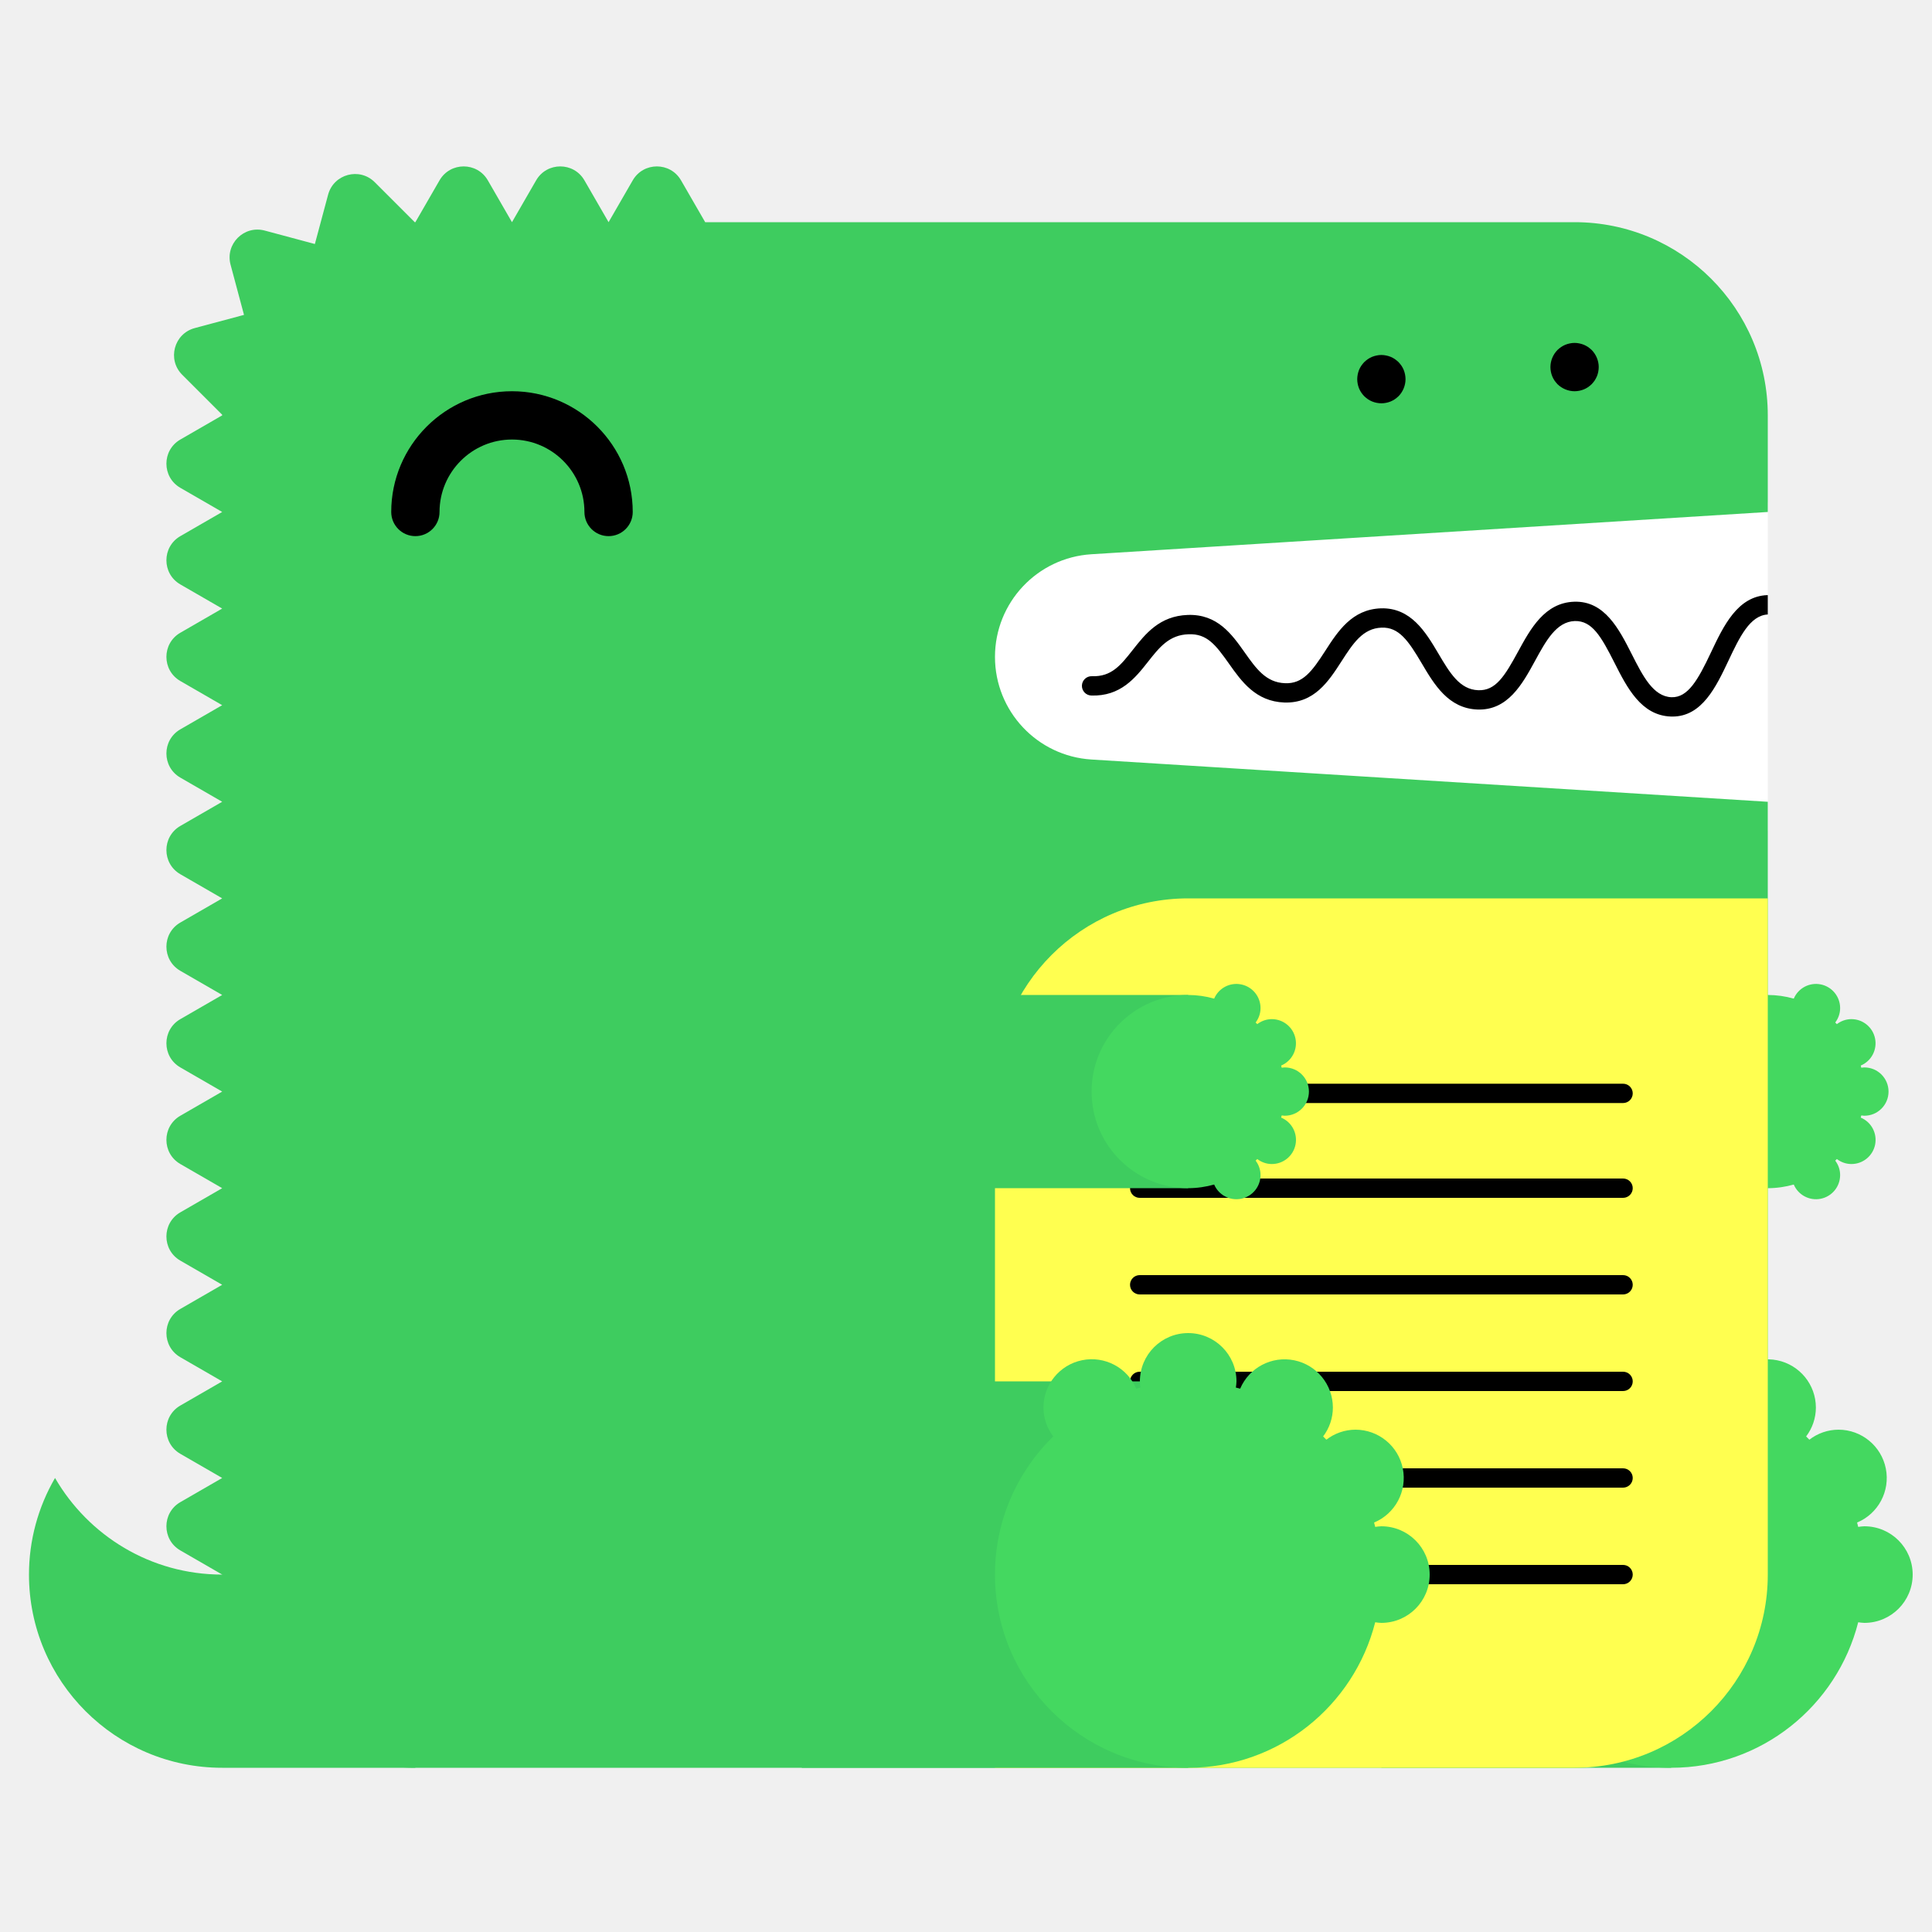
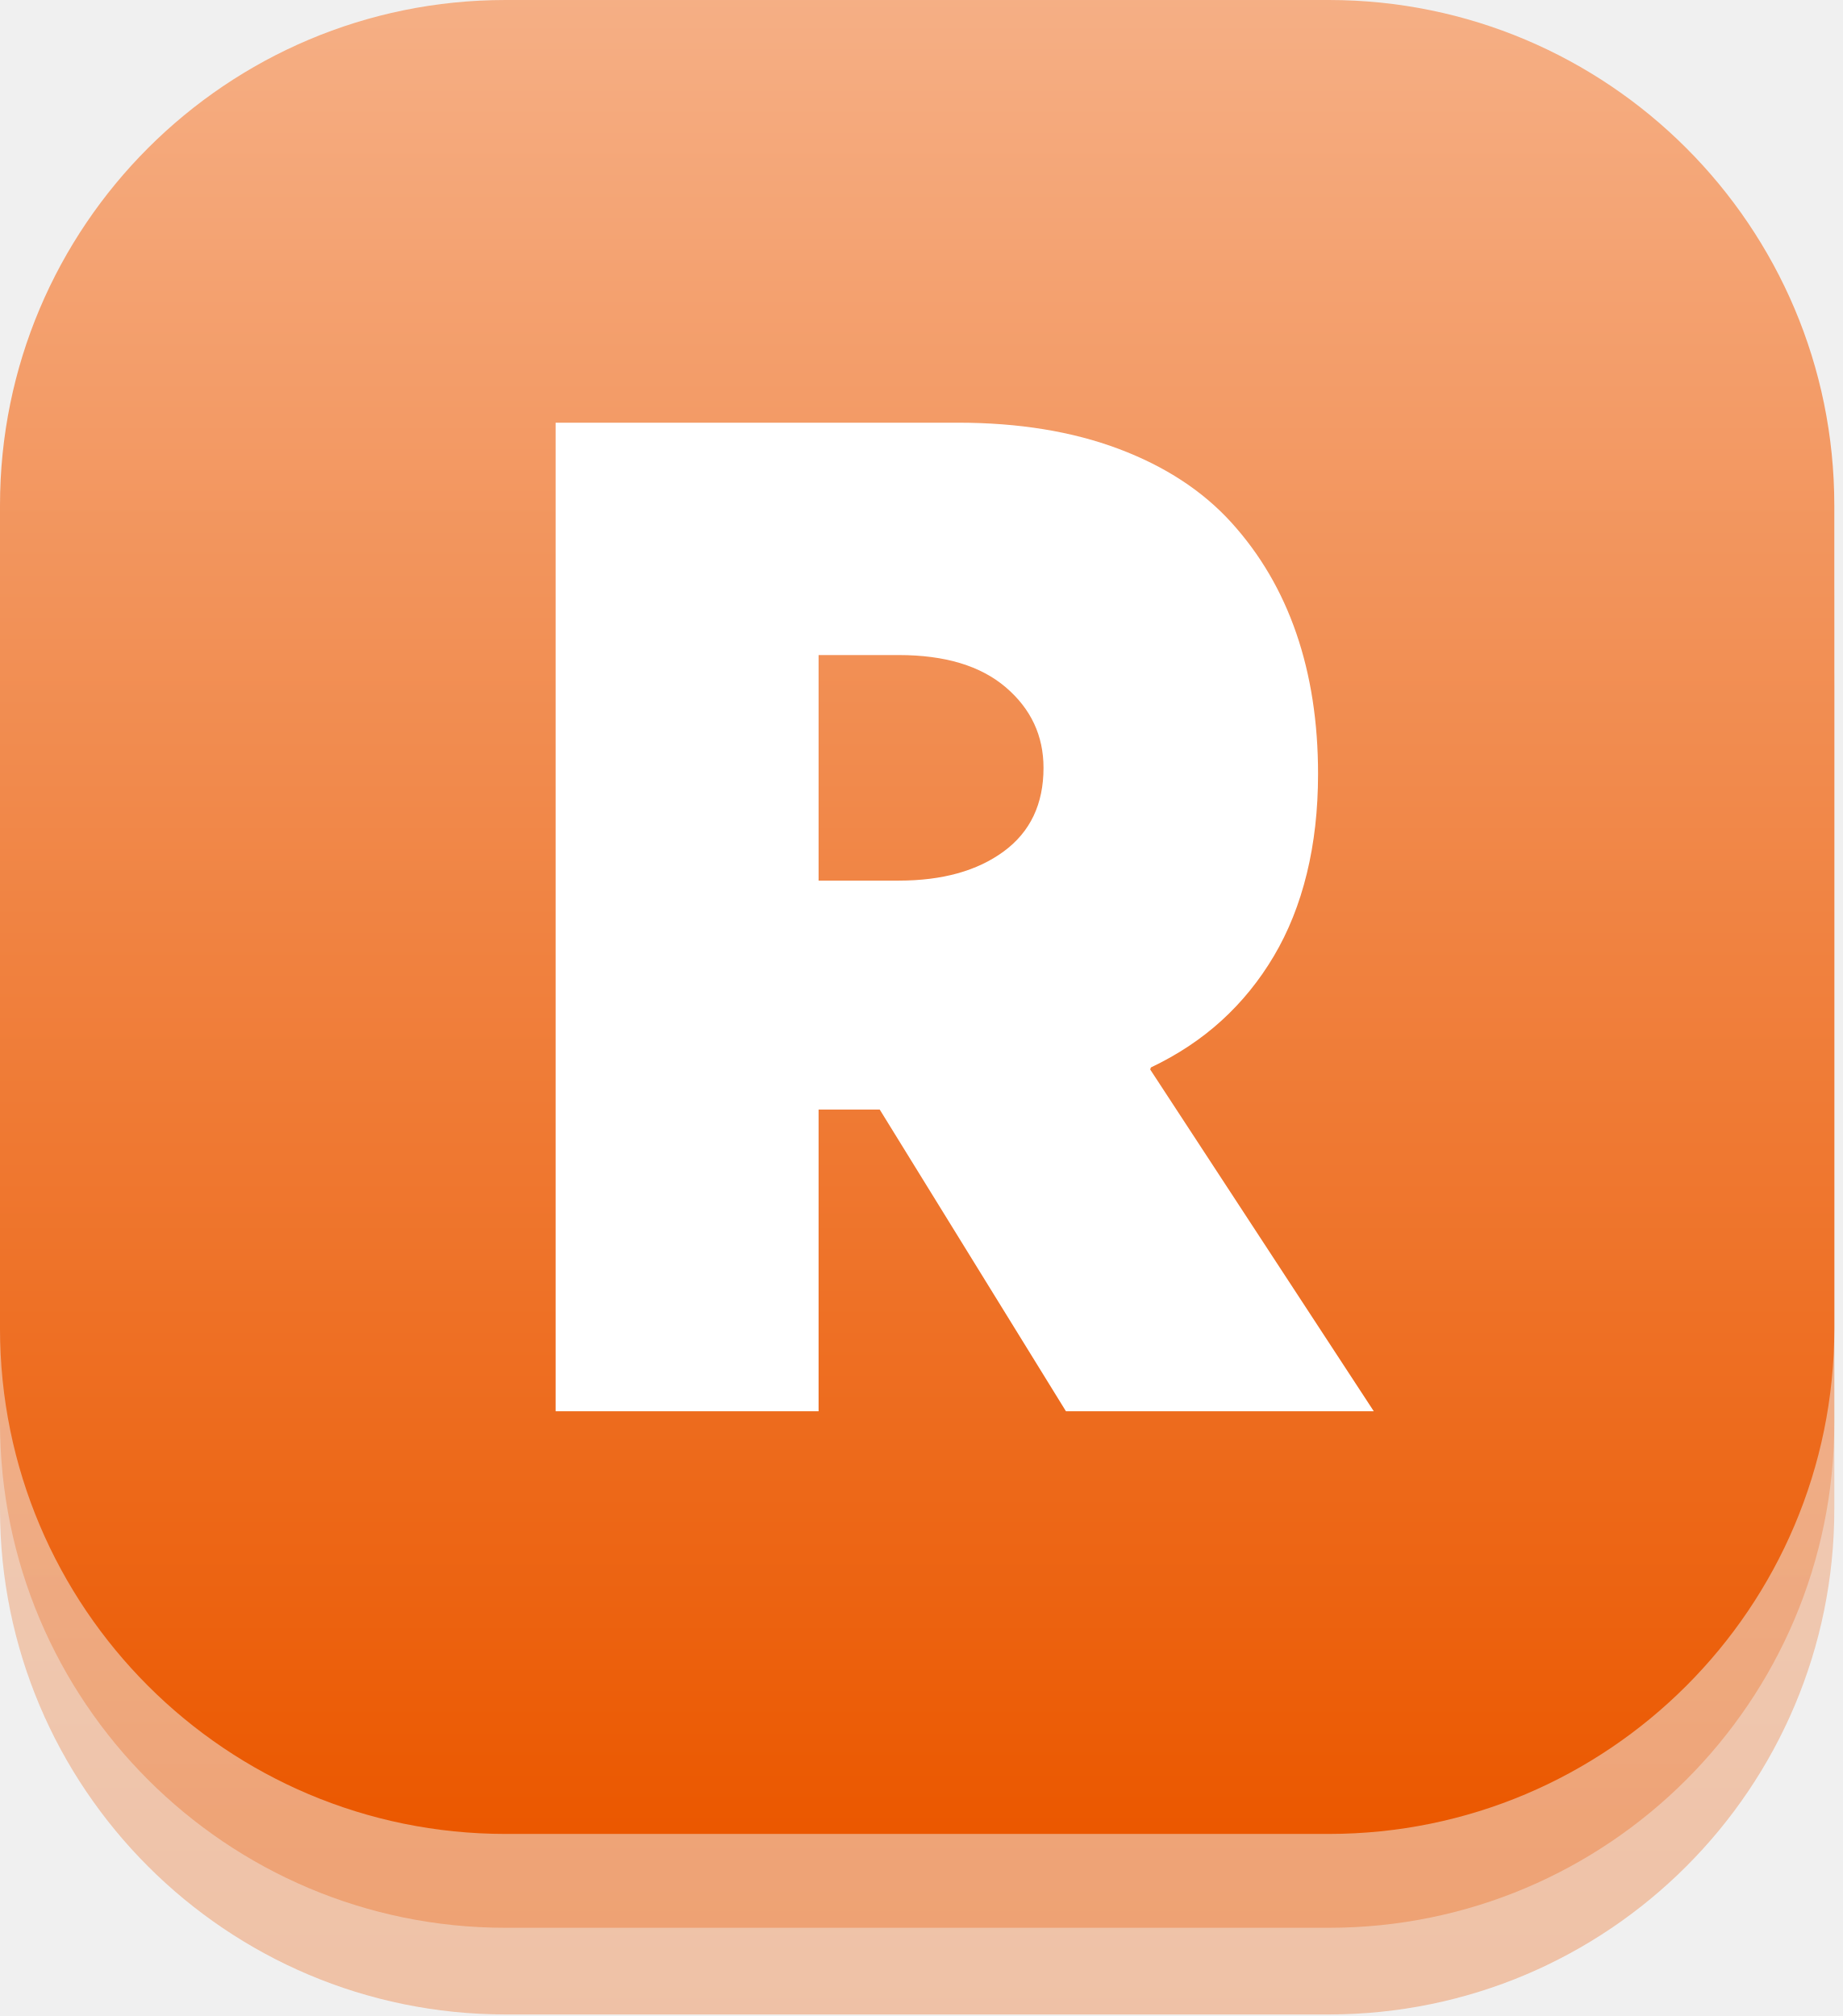
- <svg xmlns="http://www.w3.org/2000/svg" width="200" height="200" viewBox="0 0 200 200">
-   <g fill="none" fill-rule="evenodd">
-     <path fill="#FFF" d="M99 52h84v34H99z" />
-     <path d="M23 163c-7.398 0-13.843-4.027-17.303-10A19.886 19.886 0 0 0 3 163c0 11.046 8.954 20 20 20h20v-20H23z" fill="#3ECC5F" />
-     <path d="M112.98 57.376L183 53V43c0-11.046-8.954-20-20-20H73l-2.5-4.33c-1.112-1.925-3.889-1.925-5 0L63 23l-2.5-4.33c-1.111-1.925-3.889-1.925-5 0L53 23l-2.5-4.33c-1.111-1.925-3.889-1.925-5 0L43 23c-.022 0-.042.003-.065.003l-4.142-4.141c-1.57-1.571-4.252-.853-4.828 1.294l-1.369 5.104-5.192-1.392c-2.148-.575-4.111 1.389-3.535 3.536l1.39 5.193-5.102 1.367c-2.148.576-2.867 3.259-1.296 4.83l4.142 4.142c0 .021-.003.042-.003.064l-4.33 2.5c-1.925 1.111-1.925 3.889 0 5L23 53l-4.33 2.5c-1.925 1.111-1.925 3.889 0 5L23 63l-4.33 2.5c-1.925 1.111-1.925 3.889 0 5L23 73l-4.33 2.5c-1.925 1.111-1.925 3.889 0 5L23 83l-4.33 2.5c-1.925 1.111-1.925 3.889 0 5L23 93l-4.33 2.5c-1.925 1.111-1.925 3.889 0 5L23 103l-4.33 2.5c-1.925 1.111-1.925 3.889 0 5L23 113l-4.33 2.5c-1.925 1.111-1.925 3.889 0 5L23 123l-4.33 2.5c-1.925 1.111-1.925 3.889 0 5L23 133l-4.33 2.5c-1.925 1.111-1.925 3.889 0 5L23 143l-4.33 2.5c-1.925 1.111-1.925 3.889 0 5L23 153l-4.33 2.5c-1.925 1.111-1.925 3.889 0 5L23 163c0 11.046 8.954 20 20 20h120c11.046 0 20-8.954 20-20V83l-70.02-4.376A10.645 10.645 0 0 1 103 68c0-5.621 4.37-10.273 9.98-10.624" fill="#3ECC5F" />
-     <path fill="#3ECC5F" d="M143 183h30v-40h-30z" />
-     <path d="M193 158c-.219 0-.428.037-.639.064-.038-.15-.074-.301-.116-.451A5 5 0 0 0 190.32 148a4.96 4.96 0 0 0-3.016 1.036 26.531 26.531 0 0 0-.335-.336 4.955 4.955 0 0 0 1.011-2.987 5 5 0 0 0-9.599-1.959c-.148-.042-.297-.077-.445-.115.027-.211.064-.42.064-.639a5 5 0 0 0-5-5 5 5 0 0 0-5 5c0 .219.037.428.064.639-.148.038-.297.073-.445.115a4.998 4.998 0 0 0-9.599 1.959c0 1.125.384 2.151 1.011 2.987-3.717 3.632-6.031 8.693-6.031 14.3 0 11.046 8.954 20 20 20 9.339 0 17.16-6.41 19.361-15.064.211.027.42.064.639.064a5 5 0 0 0 5-5 5 5 0 0 0-5-5" fill="#44D860" />
-     <path fill="#3ECC5F" d="M153 123h30v-20h-30z" />
-     <path d="M193 115.5a2.5 2.5 0 1 0 0-5c-.109 0-.214.019-.319.032-.02-.075-.037-.15-.058-.225a2.501 2.501 0 0 0-.963-4.807c-.569 0-1.088.197-1.508.518a6.653 6.653 0 0 0-.168-.168c.314-.417.506-.931.506-1.494a2.5 2.5 0 0 0-4.8-.979A9.987 9.987 0 0 0 183 103c-5.522 0-10 4.478-10 10s4.478 10 10 10c.934 0 1.833-.138 2.69-.377a2.5 2.5 0 0 0 4.8-.979c0-.563-.192-1.077-.506-1.494.057-.055.113-.111.168-.168.42.321.939.518 1.508.518a2.5 2.5 0 0 0 .963-4.807c.021-.074.038-.15.058-.225.105.013.21.032.319.032" fill="#44D860" />
-     <path d="M63 55.5a2.5 2.5 0 0 1-2.5-2.5c0-4.136-3.364-7.5-7.5-7.5s-7.5 3.364-7.5 7.5a2.5 2.5 0 1 1-5 0c0-6.893 5.607-12.5 12.5-12.5S65.5 46.107 65.5 53a2.5 2.5 0 0 1-2.5 2.5" fill="#000" />
-     <path d="M103 183h60c11.046 0 20-8.954 20-20V93h-60c-11.046 0-20 8.954-20 20v70z" fill="#FFFF50" />
-     <path d="M168.02 124h-50.04a1 1 0 1 1 0-2h50.04a1 1 0 1 1 0 2m0 20h-50.04a1 1 0 1 1 0-2h50.04a1 1 0 1 1 0 2m0 20h-50.04a1 1 0 1 1 0-2h50.04a1 1 0 1 1 0 2m0-49.814h-50.04a1 1 0 1 1 0-2h50.04a1 1 0 1 1 0 2m0 19.814h-50.04a1 1 0 1 1 0-2h50.04a1 1 0 1 1 0 2m0 20h-50.04a1 1 0 1 1 0-2h50.04a1 1 0 1 1 0 2M183 61.611c-.012 0-.022-.006-.034-.005-3.09.105-4.552 3.196-5.842 5.923-1.346 2.85-2.387 4.703-4.093 4.647-1.889-.068-2.969-2.202-4.113-4.46-1.314-2.594-2.814-5.536-5.963-5.426-3.046.104-4.513 2.794-5.807 5.167-1.377 2.528-2.314 4.065-4.121 3.994-1.927-.07-2.951-1.805-4.136-3.813-1.321-2.236-2.848-4.75-5.936-4.664-2.994.103-4.465 2.385-5.763 4.4-1.373 2.13-2.335 3.428-4.165 3.351-1.973-.07-2.992-1.51-4.171-3.177-1.324-1.873-2.816-3.993-5.895-3.89-2.928.1-4.399 1.97-5.696 3.618-1.232 1.564-2.194 2.802-4.229 2.724a1 1 0 0 0-.072 2c3.017.101 4.545-1.8 5.872-3.487 1.177-1.496 2.193-2.787 4.193-2.855 1.926-.082 2.829 1.115 4.195 3.045 1.297 1.834 2.769 3.914 5.731 4.021 3.103.104 4.596-2.215 5.918-4.267 1.182-1.834 2.202-3.417 4.15-3.484 1.793-.067 2.769 1.35 4.145 3.681 1.297 2.197 2.766 4.686 5.787 4.796 3.125.108 4.634-2.62 5.949-5.035 1.139-2.088 2.214-4.06 4.119-4.126 1.793-.042 2.728 1.595 4.111 4.33 1.292 2.553 2.757 5.445 5.825 5.556l.169.003c3.064 0 4.518-3.075 5.805-5.794 1.139-2.41 2.217-4.68 4.067-4.773v-2z" fill="#000" />
-     <path fill="#3ECC5F" d="M83 183h40v-40H83z" />
-     <path d="M143 158c-.219 0-.428.037-.639.064-.038-.15-.074-.301-.116-.451A5 5 0 0 0 140.32 148a4.96 4.96 0 0 0-3.016 1.036 26.531 26.531 0 0 0-.335-.336 4.955 4.955 0 0 0 1.011-2.987 5 5 0 0 0-9.599-1.959c-.148-.042-.297-.077-.445-.115.027-.211.064-.42.064-.639a5 5 0 0 0-5-5 5 5 0 0 0-5 5c0 .219.037.428.064.639-.148.038-.297.073-.445.115a4.998 4.998 0 0 0-9.599 1.959c0 1.125.384 2.151 1.011 2.987-3.717 3.632-6.031 8.693-6.031 14.3 0 11.046 8.954 20 20 20 9.339 0 17.16-6.41 19.361-15.064.211.027.42.064.639.064a5 5 0 0 0 5-5 5 5 0 0 0-5-5" fill="#44D860" />
-     <path fill="#3ECC5F" d="M83 123h40v-20H83z" />
-     <path d="M133 115.5a2.5 2.5 0 1 0 0-5c-.109 0-.214.019-.319.032-.02-.075-.037-.15-.058-.225a2.501 2.501 0 0 0-.963-4.807c-.569 0-1.088.197-1.508.518a6.653 6.653 0 0 0-.168-.168c.314-.417.506-.931.506-1.494a2.5 2.5 0 0 0-4.8-.979A9.987 9.987 0 0 0 123 103c-5.522 0-10 4.478-10 10s4.478 10 10 10c.934 0 1.833-.138 2.69-.377a2.5 2.5 0 0 0 4.8-.979c0-.563-.192-1.077-.506-1.494.057-.055.113-.111.168-.168.42.321.939.518 1.508.518a2.5 2.5 0 0 0 .963-4.807c.021-.074.038-.15.058-.225.105.013.21.032.319.032" fill="#44D860" />
-     <path d="M143 41.75c-.16 0-.33-.02-.49-.05a2.52 2.52 0 0 1-.47-.14c-.15-.06-.29-.14-.431-.23-.13-.09-.259-.2-.38-.31-.109-.12-.219-.24-.309-.38s-.17-.28-.231-.43a2.619 2.619 0 0 1-.189-.96c0-.16.02-.33.05-.49.03-.16.08-.31.139-.47.061-.15.141-.29.231-.43.09-.13.2-.26.309-.38.121-.11.25-.22.38-.31.141-.09.281-.17.431-.23.149-.06.31-.11.47-.14.32-.07.65-.07.98 0 .159.03.32.08.47.14.149.06.29.14.43.23.13.09.259.2.38.31.11.12.22.25.31.38.09.14.17.28.23.43.06.16.11.31.14.47.029.16.05.33.05.49 0 .66-.271 1.31-.73 1.77-.121.11-.25.22-.38.31-.14.09-.281.17-.43.23a2.565 2.565 0 0 1-.96.19m20-1.25c-.66 0-1.3-.27-1.771-.73a3.802 3.802 0 0 1-.309-.38c-.09-.14-.17-.28-.231-.43a2.619 2.619 0 0 1-.189-.96c0-.66.27-1.3.729-1.77.121-.11.25-.22.38-.31.141-.09.281-.17.431-.23.149-.06.31-.11.47-.14.32-.07.66-.07.98 0 .159.03.32.08.47.14.149.06.29.14.43.23.13.09.259.2.38.31.459.47.73 1.11.73 1.77 0 .16-.021.33-.05.49-.03.16-.08.32-.14.47-.07.15-.14.29-.23.43-.09.13-.2.26-.31.38-.121.11-.25.22-.38.31-.14.09-.281.17-.43.23a2.565 2.565 0 0 1-.96.19" fill="#000" />
+ <svg xmlns="http://www.w3.org/2000/svg" width="138px" height="151px" viewBox="0 0 138 151" version="1.1">
+   <defs>
+     <linearGradient x1="50%" y1="-92.95%" x2="50%" y2="100%" id="linearGradient-1">
+       <stop stop-color="#FFFFFF" offset="0%" />
+       <stop stop-color="#EB5800" offset="100%" />
+     </linearGradient>
+   </defs>
+   <g id="logo" stroke="none" stroke-width="1" fill="none" fill-rule="evenodd">
+     <g id="Group">
+       <rect id="Combined-Shape-Copy-2" fill="url(#linearGradient-1)" opacity="0.312" x="0" y="13.52" width="137.363" height="137.363" rx="37.856" />
+       <rect id="Combined-Shape-Copy-2" fill="url(#linearGradient-1)" opacity="0.312" x="0" y="7.03" width="137.363" height="137.363" rx="37.856" />
+       <rect id="Combined-Shape-Copy" fill="url(#linearGradient-1)" x="0" y="0" width="137.363" height="137.363" rx="37.856" />
+       <path d="M102.876,105.703 L79.823,105.703 L65.88,83.108 L61.3,83.108 L61.3,105.703 L41.607,105.703 L41.607,31.66 L71.732,31.66 C76.278,31.66 80.29,32.313 83.767,33.619 C87.245,34.926 90.061,36.766 92.215,39.141 C94.369,41.516 95.989,44.281 97.075,47.436 C98.16,50.591 98.703,54.102 98.703,57.97 C98.703,60.65 98.423,63.135 97.863,65.425 C97.304,67.715 96.481,69.776 95.395,71.608 C94.31,73.44 93.004,75.051 91.477,76.442 C89.95,77.833 88.186,79.003 86.185,79.953 L86.134,80.106 L102.876,105.703 Z M61.3,49.064 L61.3,65.959 L67.305,65.959 C70.562,65.959 73.183,65.23 75.167,63.771 C77.152,62.312 78.144,60.226 78.144,57.512 C78.144,55.103 77.203,53.093 75.32,51.481 C73.437,49.87 70.765,49.064 67.305,49.064 L61.3,49.064 Z" id="R" fill="#FFFFFF" fill-rule="nonzero" />
+     </g>
  </g>
</svg>
